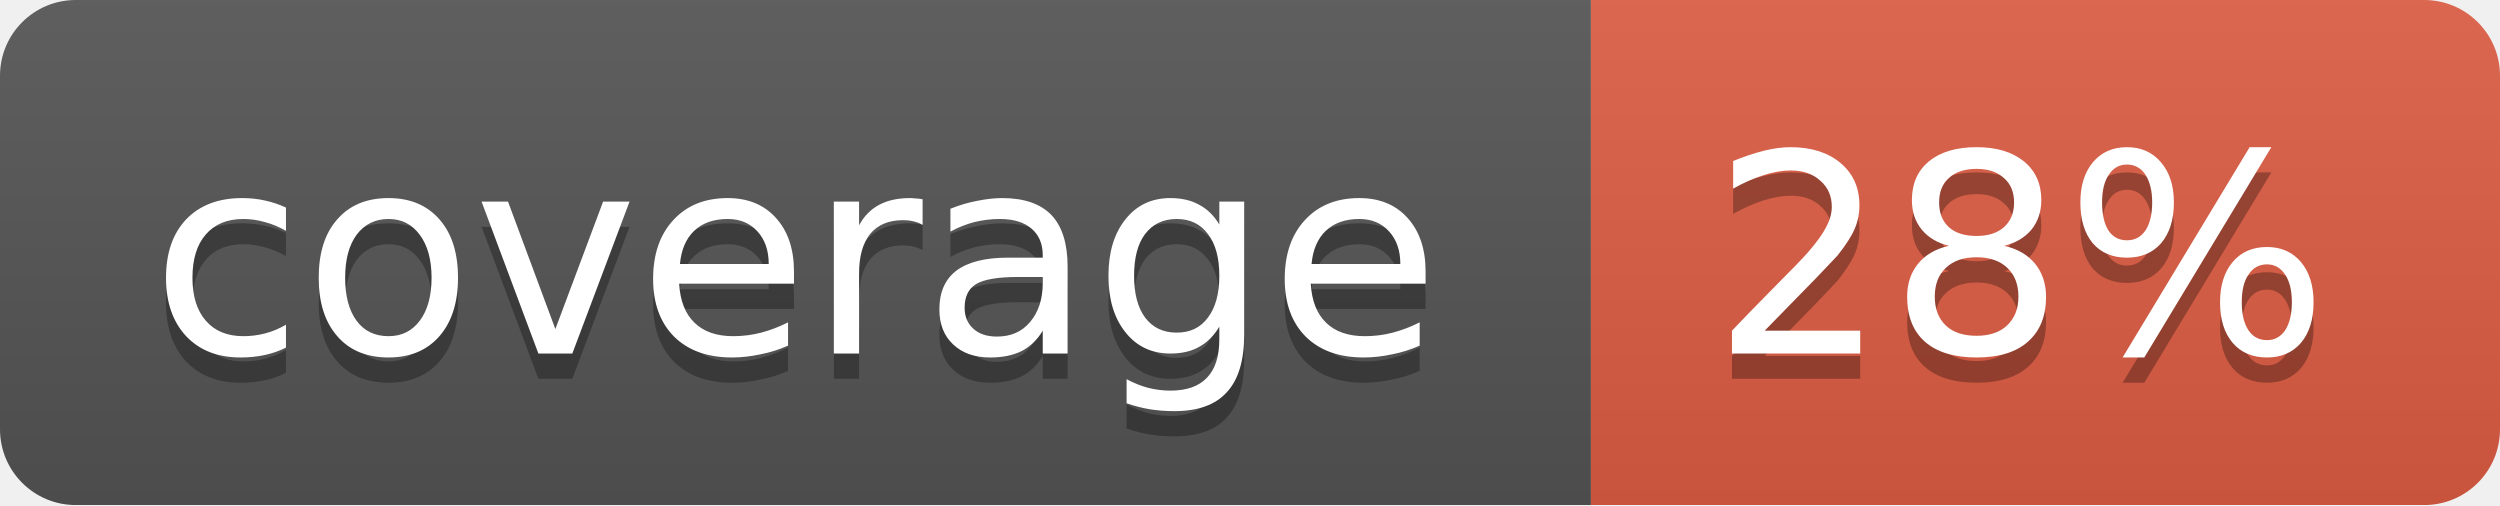
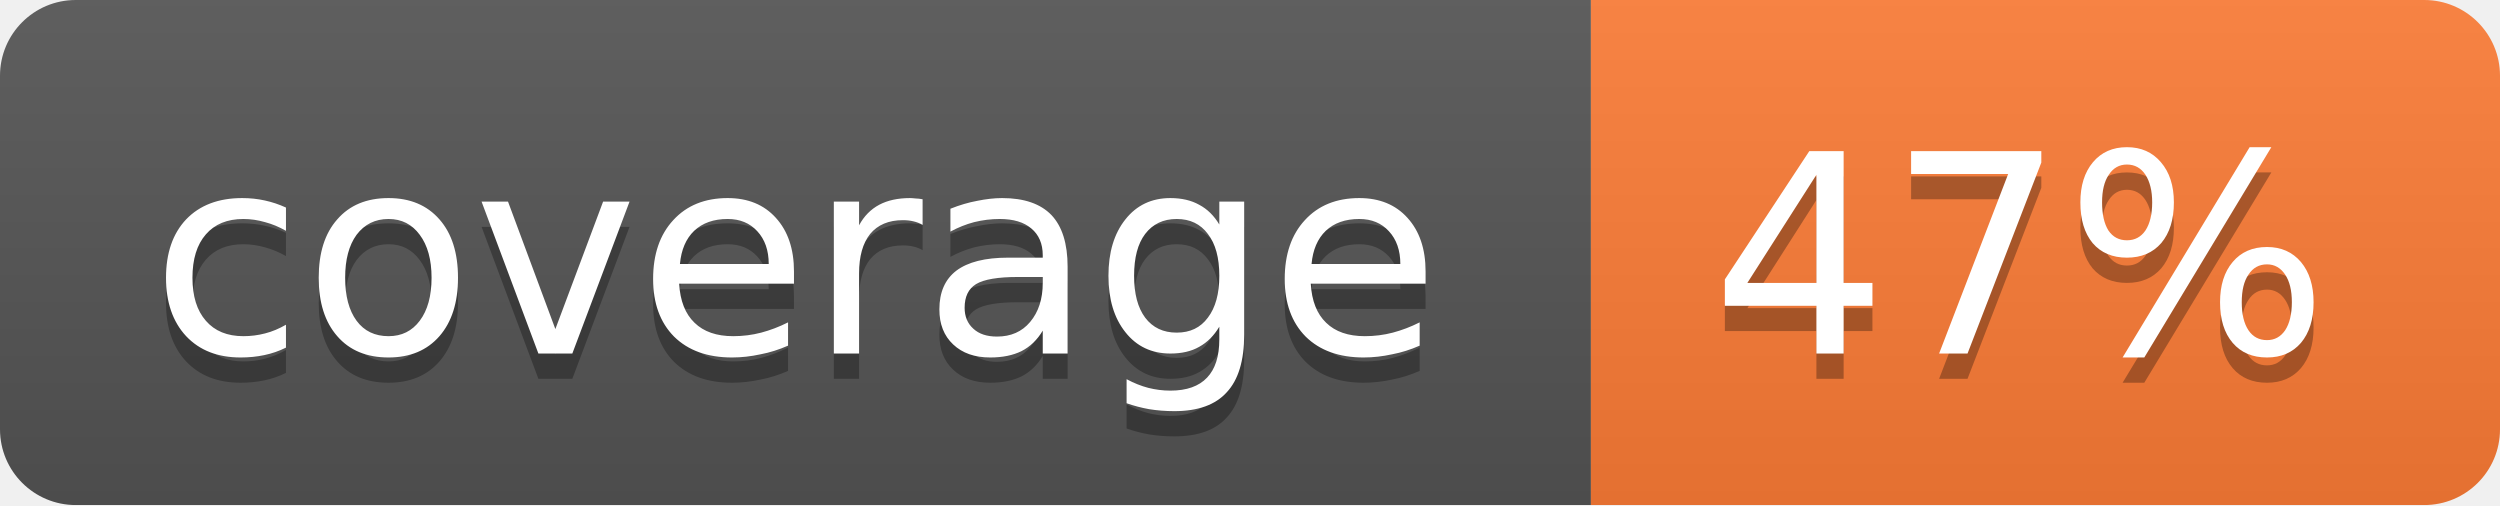
<svg xmlns="http://www.w3.org/2000/svg" width="99" height="20">
  <linearGradient id="b" x2="0" y2="100%">
    <stop offset="0" stop-color="#bbb" stop-opacity=".1" />
    <stop offset="1" stop-opacity=".1" />
  </linearGradient>
  <mask id="a">
    <rect width="99" height="20" rx="3" fill="#fff" />
  </mask>
  <g mask="url(#a)">
    <path fill="#555" d="M0 0h63v20H0z" />
-     <path fill="#e05d44" d="M63 0h36v20H63z" />
+     <path fill="#fe7d37" d="M63 0h36v20H63z" />
    <path fill="url(#b)" d="M0 0h99v20H0z" />
  </g>
  <g fill="#fff" text-anchor="middle" font-family="DejaVu Sans,Verdana,Geneva,sans-serif" font-size="11">
    <text x="31.5" y="15" fill="#010101" fill-opacity=".3">coverage</text>
    <text x="31.5" y="14">coverage</text>
-     <text x="80" y="15" fill="#010101" fill-opacity=".3">28%</text>
-     <text x="80" y="14">28%</text>
+     <text x="80" y="15" fill="#010101" fill-opacity=".3">47%</text>
+     <text x="80" y="14">47%</text>
  </g>
</svg>
